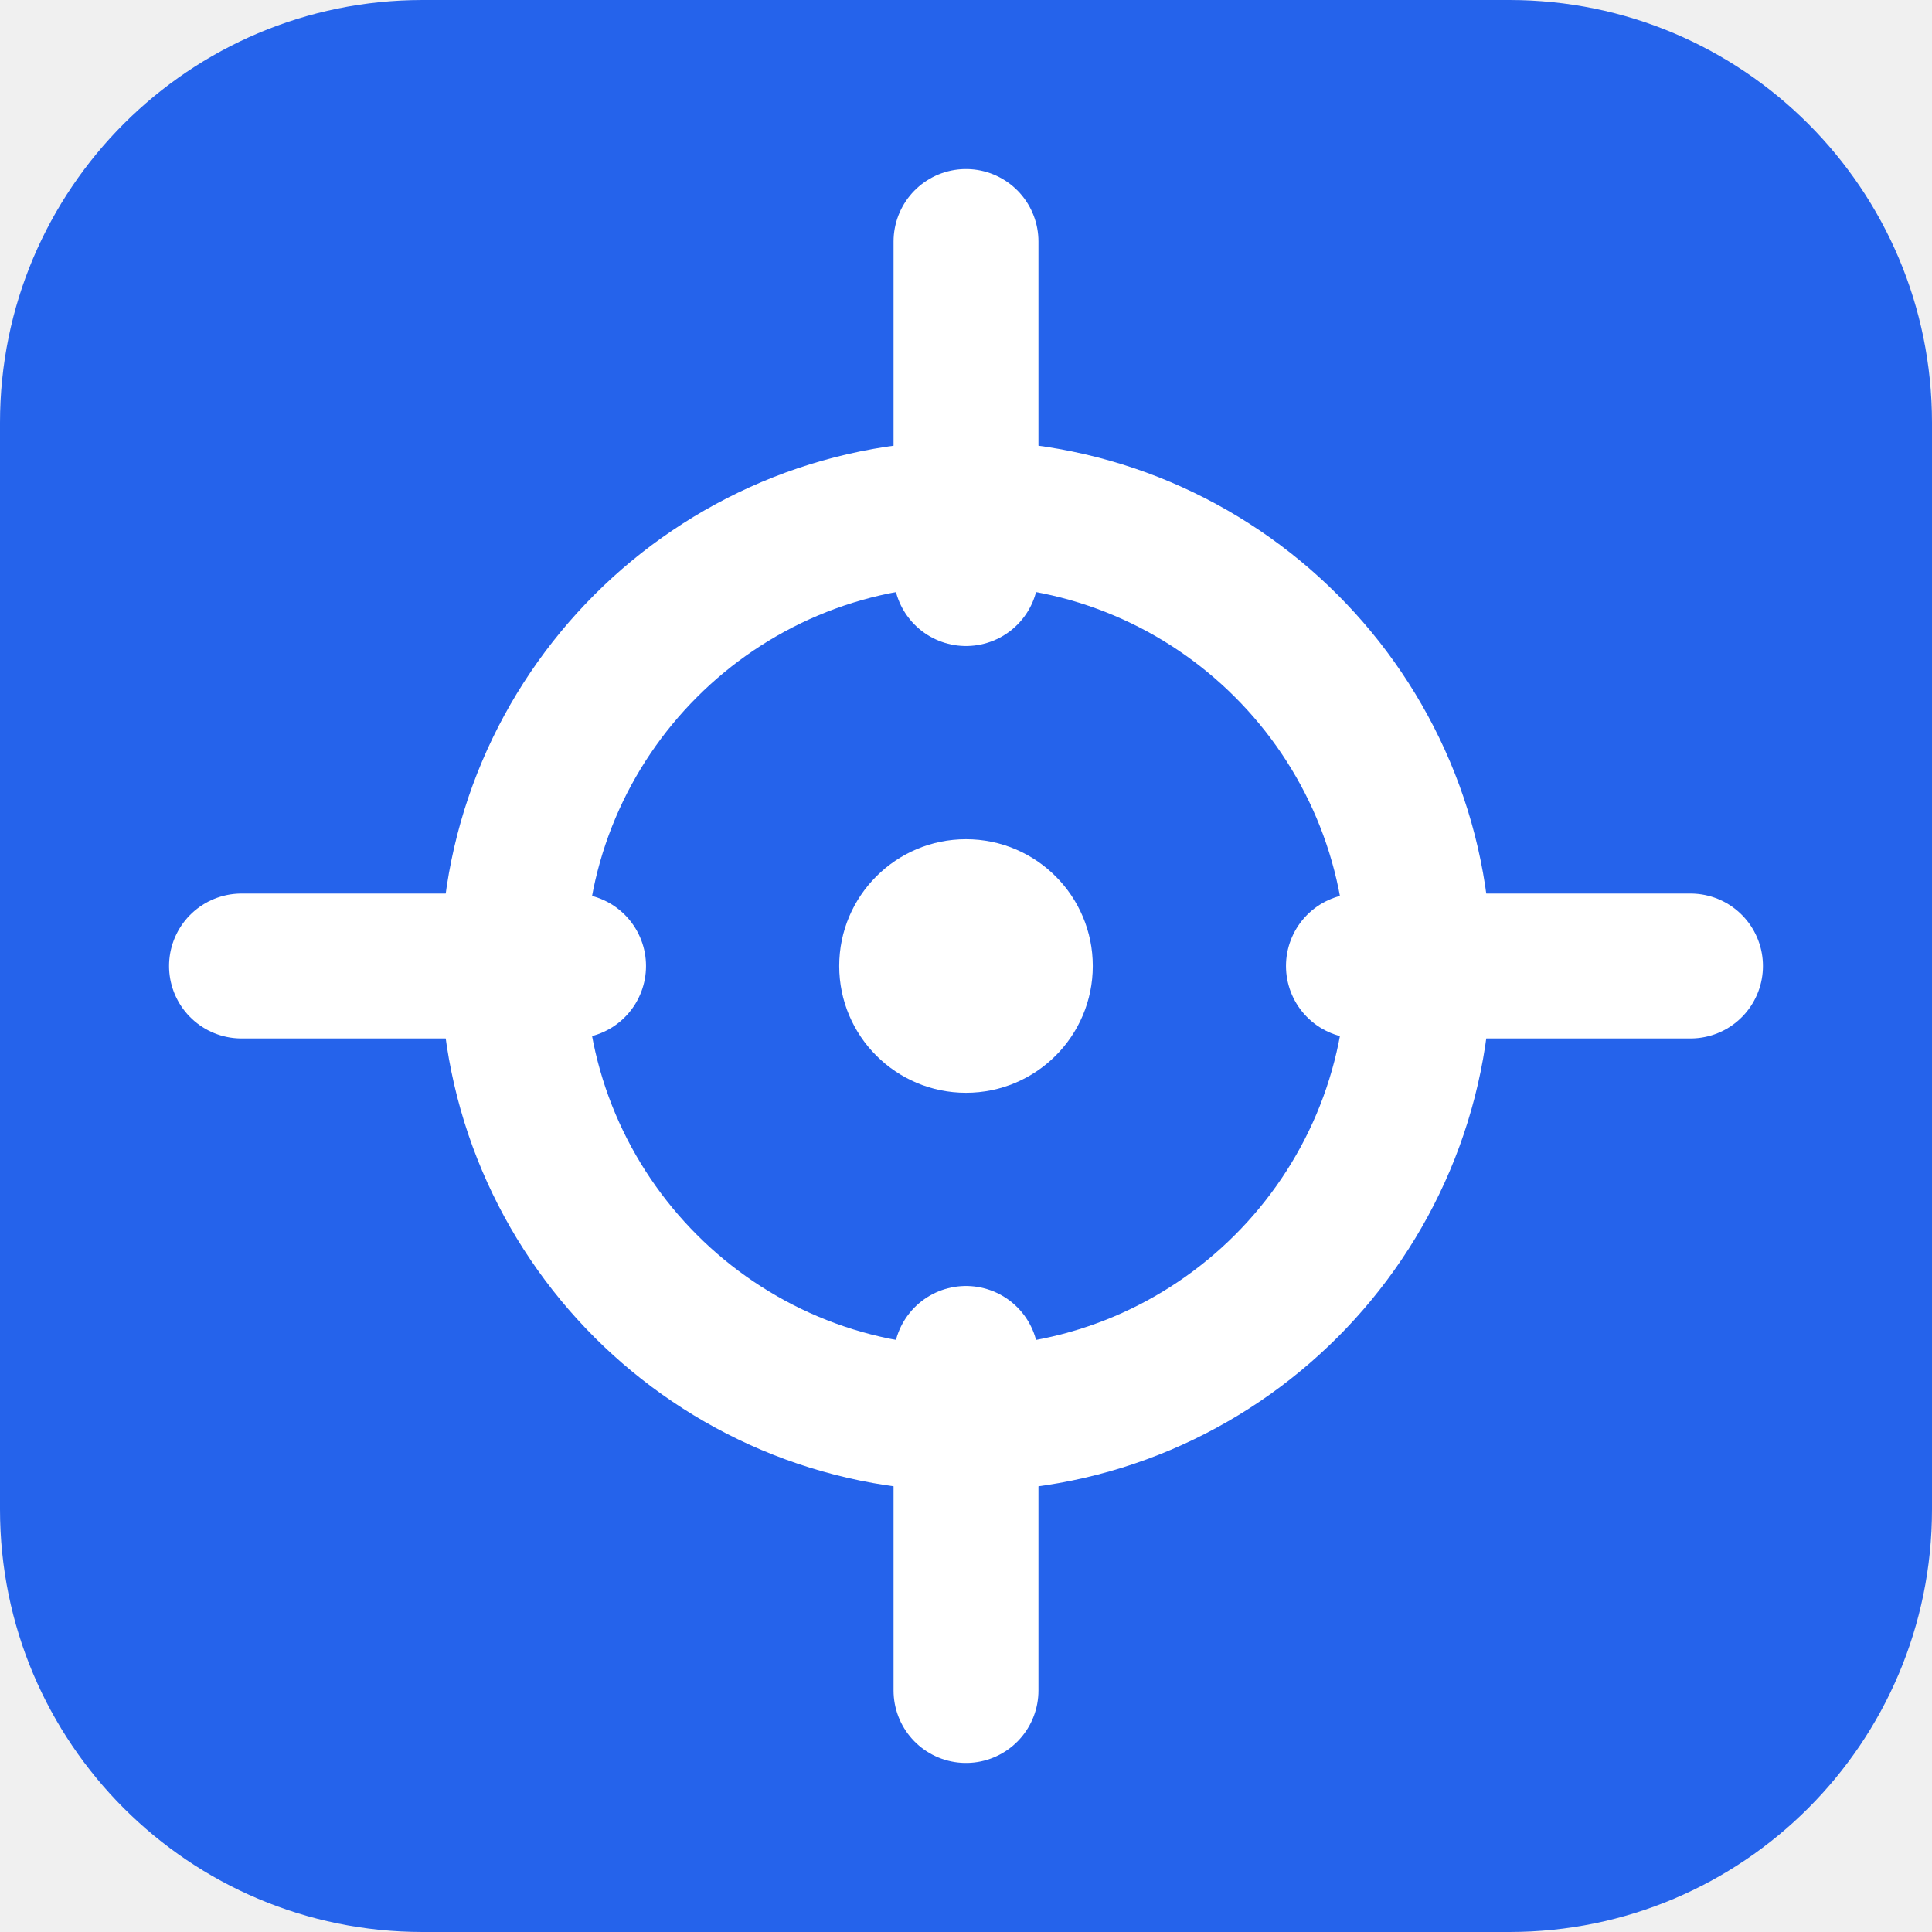
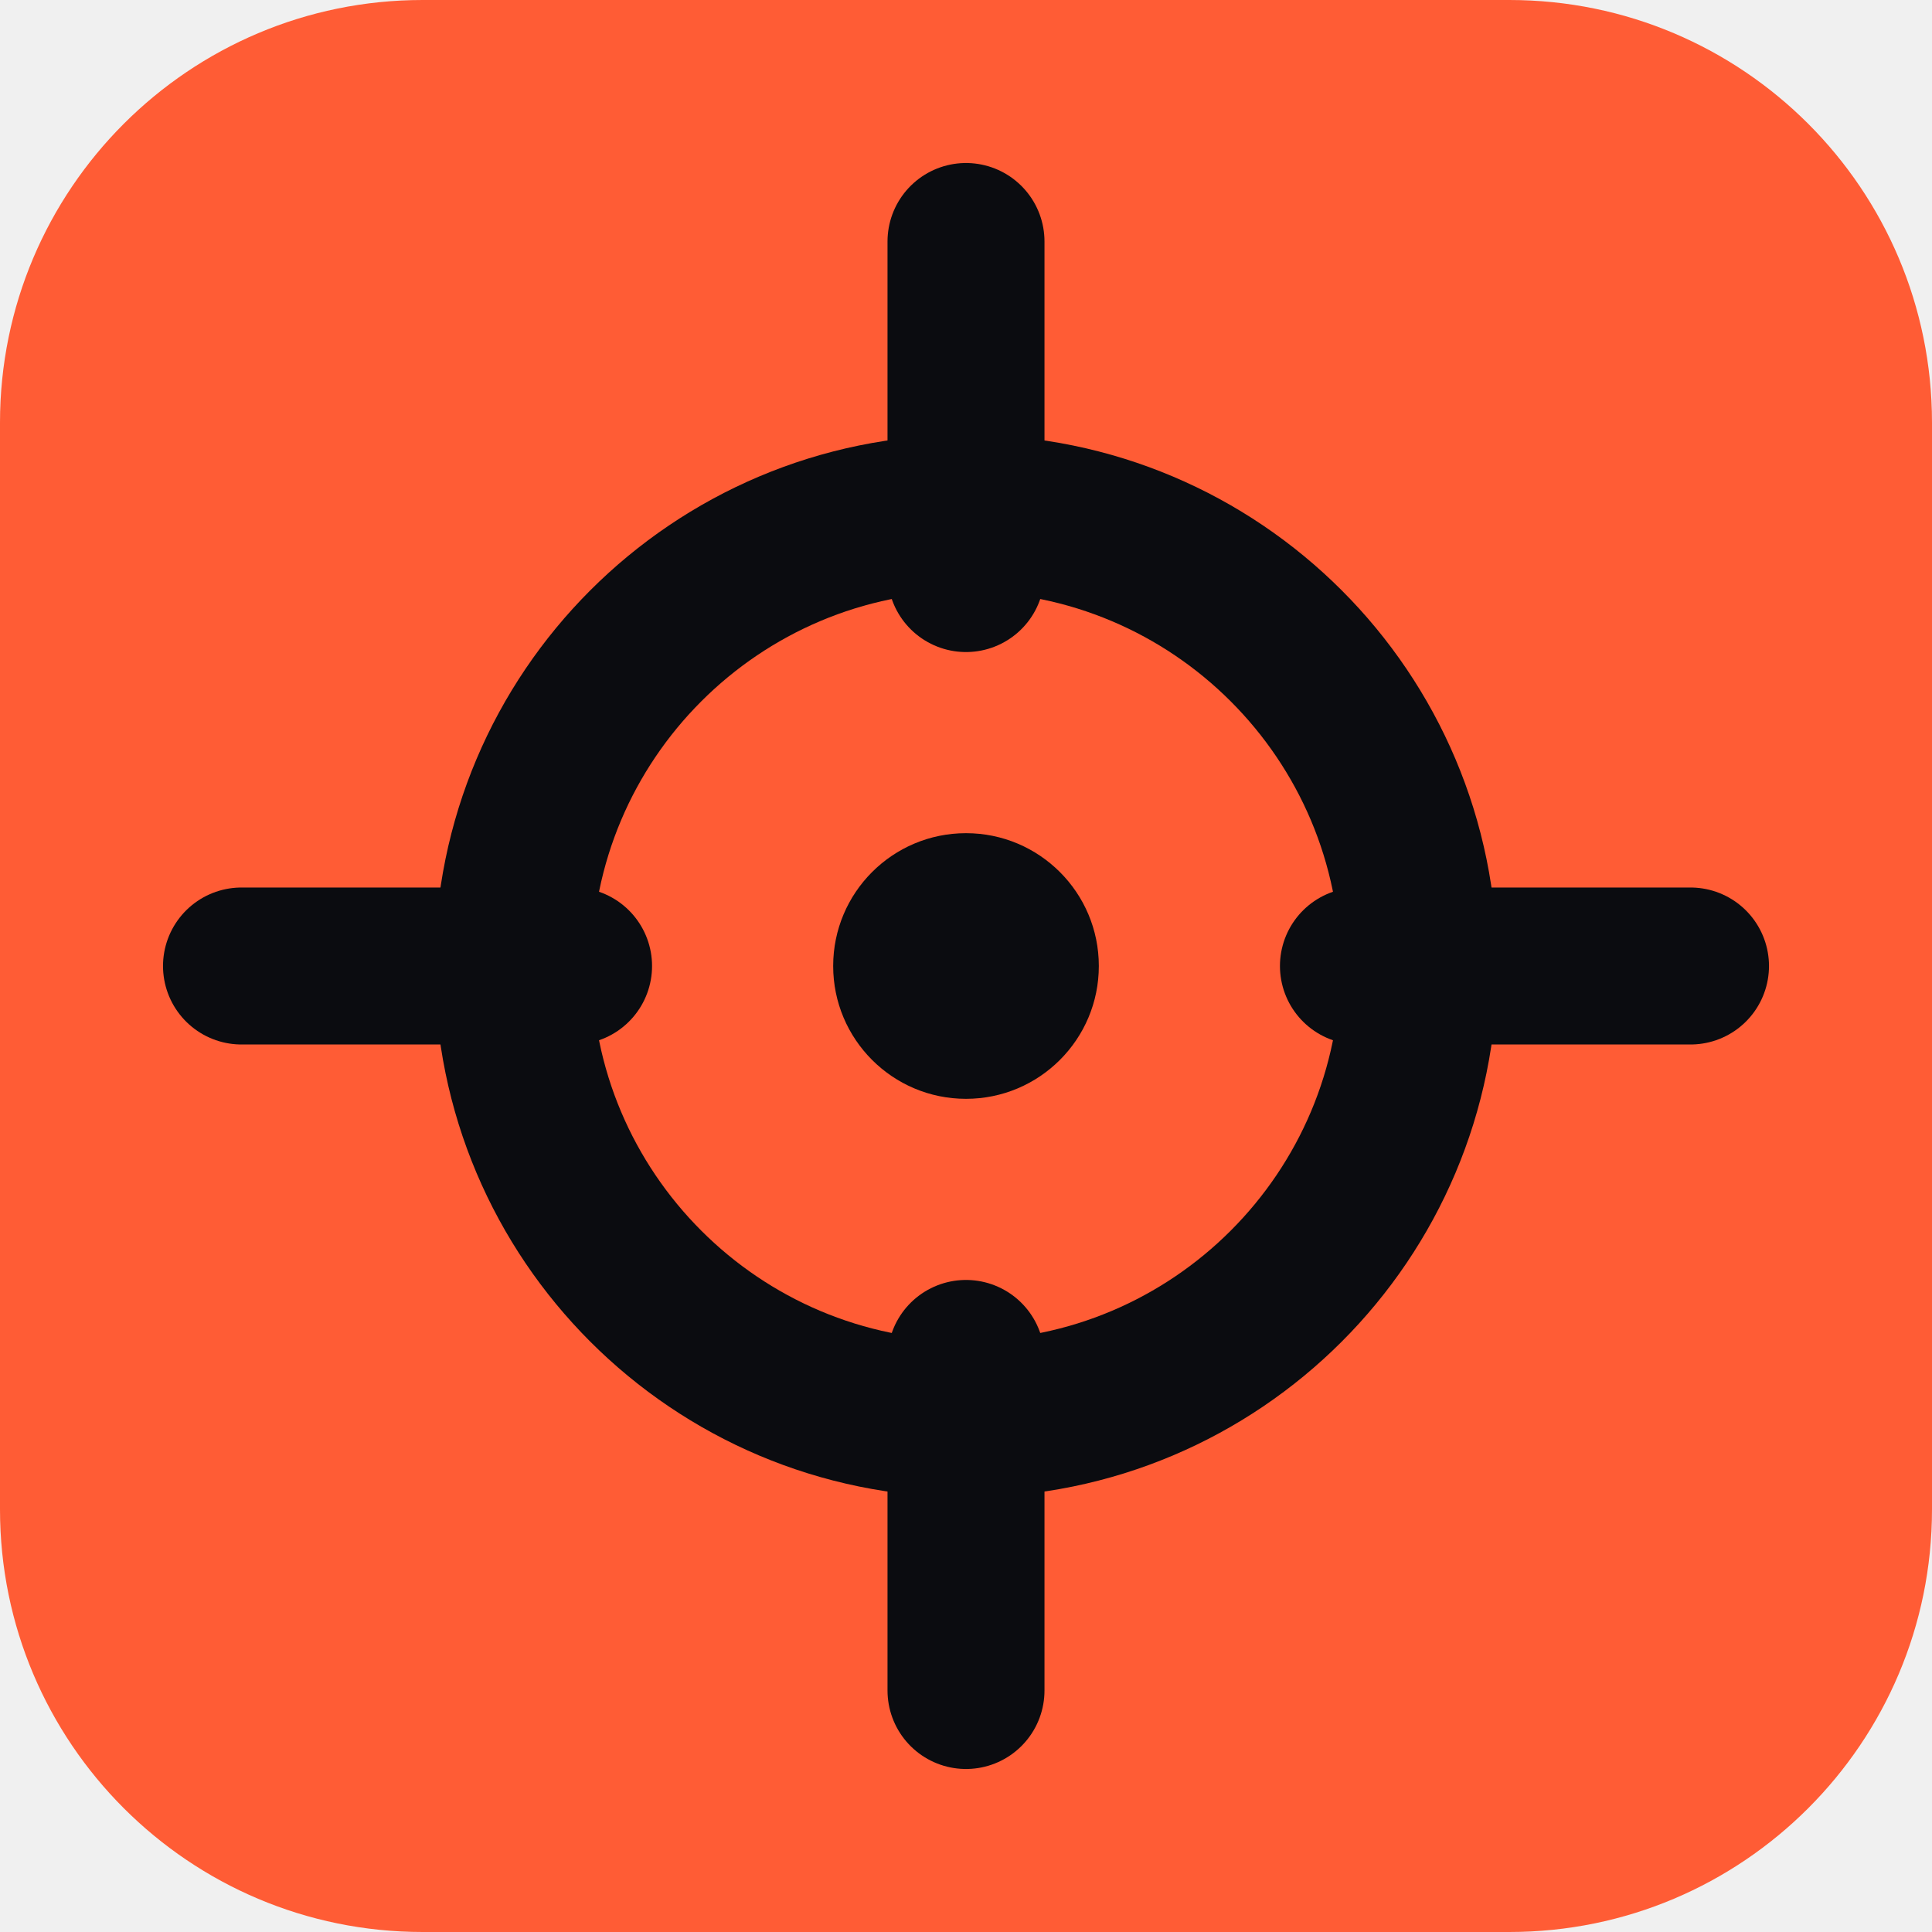
<svg xmlns="http://www.w3.org/2000/svg" viewBox="0 0 32 32">
-   <rect width="32" height="32" rx="7" fill="#2563eb" />
-   <circle cx="16" cy="16" r="7.5" fill="none" stroke="#ffffff" stroke-width="2.4" />
-   <path d="M16 4v5.5M16 22.5V28M4 16h5.5M22.5 16H28" stroke="#ffffff" stroke-width="2.4" stroke-linecap="round" />
-   <circle cx="16" cy="16" r="2.1" fill="#ffffff" />
+   <rect width="32" height="32" rx="7" fill="#FF5C35" />
+   <circle cx="16" cy="16" r="7.5" fill="none" stroke="#0B0C10" stroke-width="2.6" />
+   <path d="M16 4v5.5M16 22.5V28M4 16h5.5M22.5 16H28" stroke="#0B0C10" stroke-width="2.6" stroke-linecap="round" />
+   <circle cx="16" cy="16" r="2.2" fill="#0B0C10" />
</svg>
